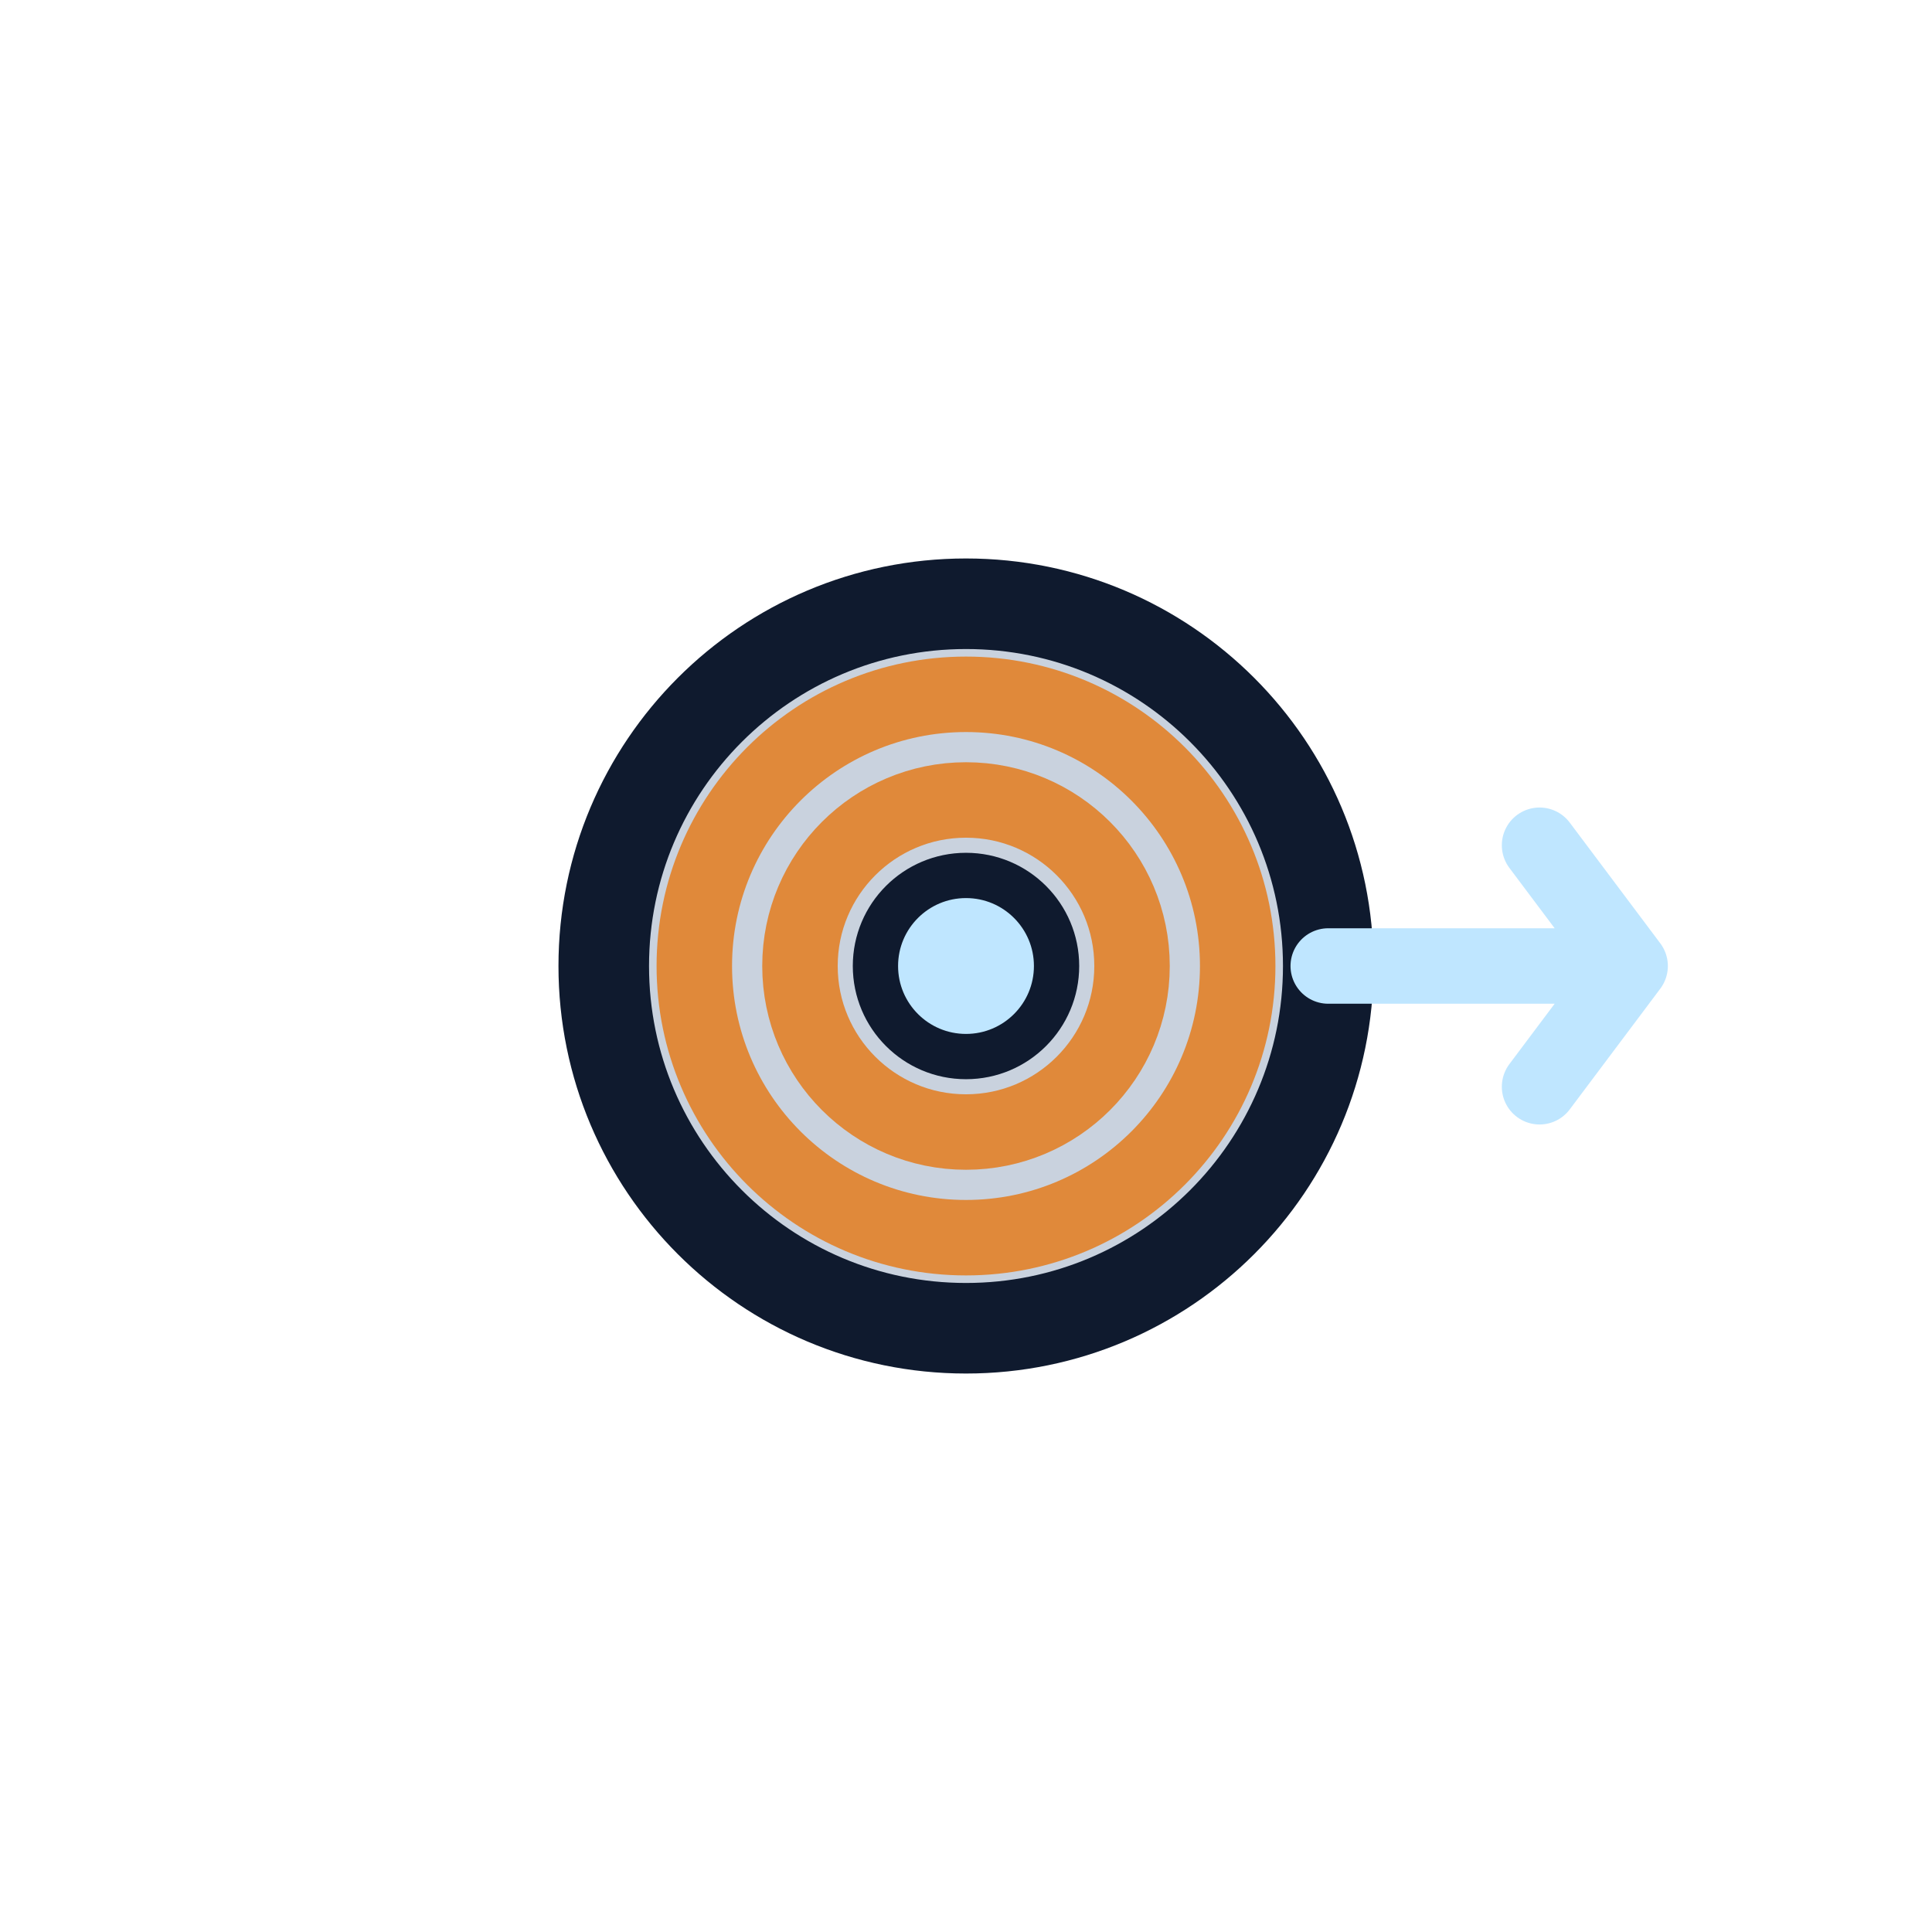
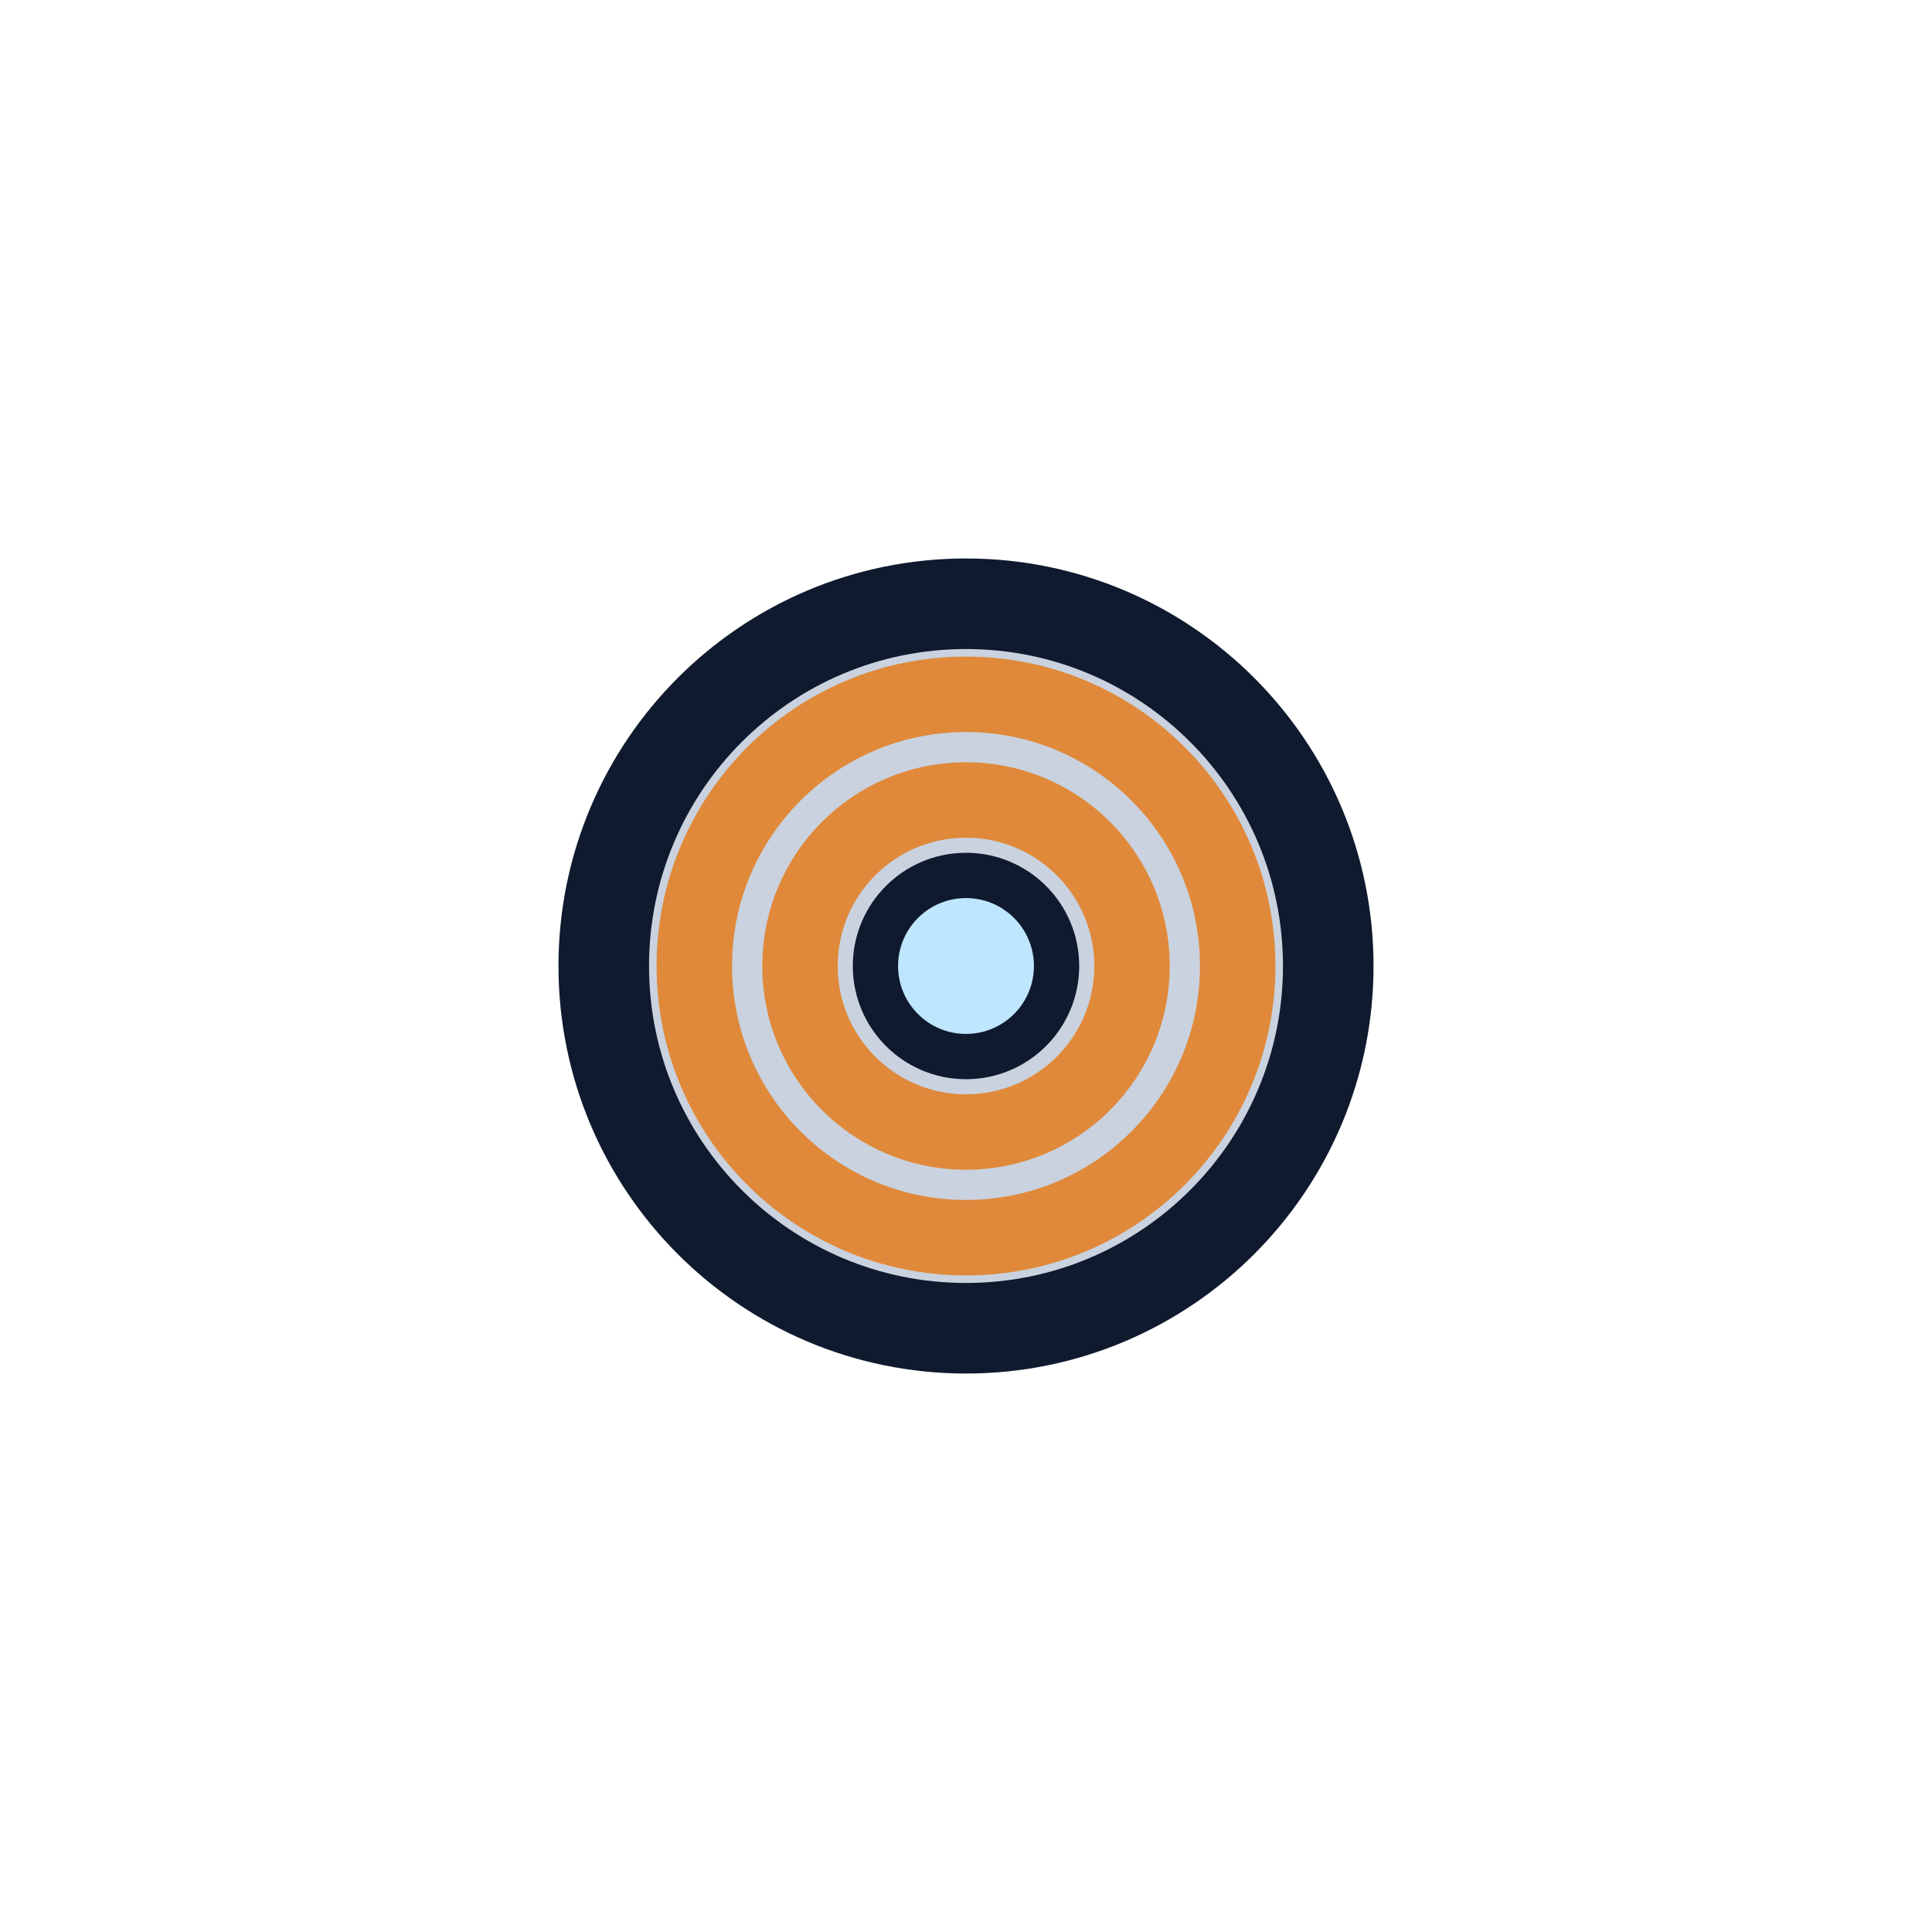
<svg xmlns="http://www.w3.org/2000/svg" viewBox="0 0 64 64">
  <circle cx="32" cy="32" r="12" fill="#c9d2de" stroke="#0f1a2e" stroke-width="3" />
  <g fill="none" stroke="#e0893a" stroke-width="2.5">
    <circle cx="32" cy="32" r="9" />
    <circle cx="32" cy="32" r="5.5" />
  </g>
  <circle cx="32" cy="32" r="3" fill="#bfe6ff" stroke="#0f1a2e" stroke-width="1.5" />
-   <path d="M44 32 h10 l-3 -4 M54 32 l-3 4" fill="none" stroke="#bfe6ff" stroke-width="2.5" stroke-linecap="round" stroke-linejoin="round" />
</svg>
